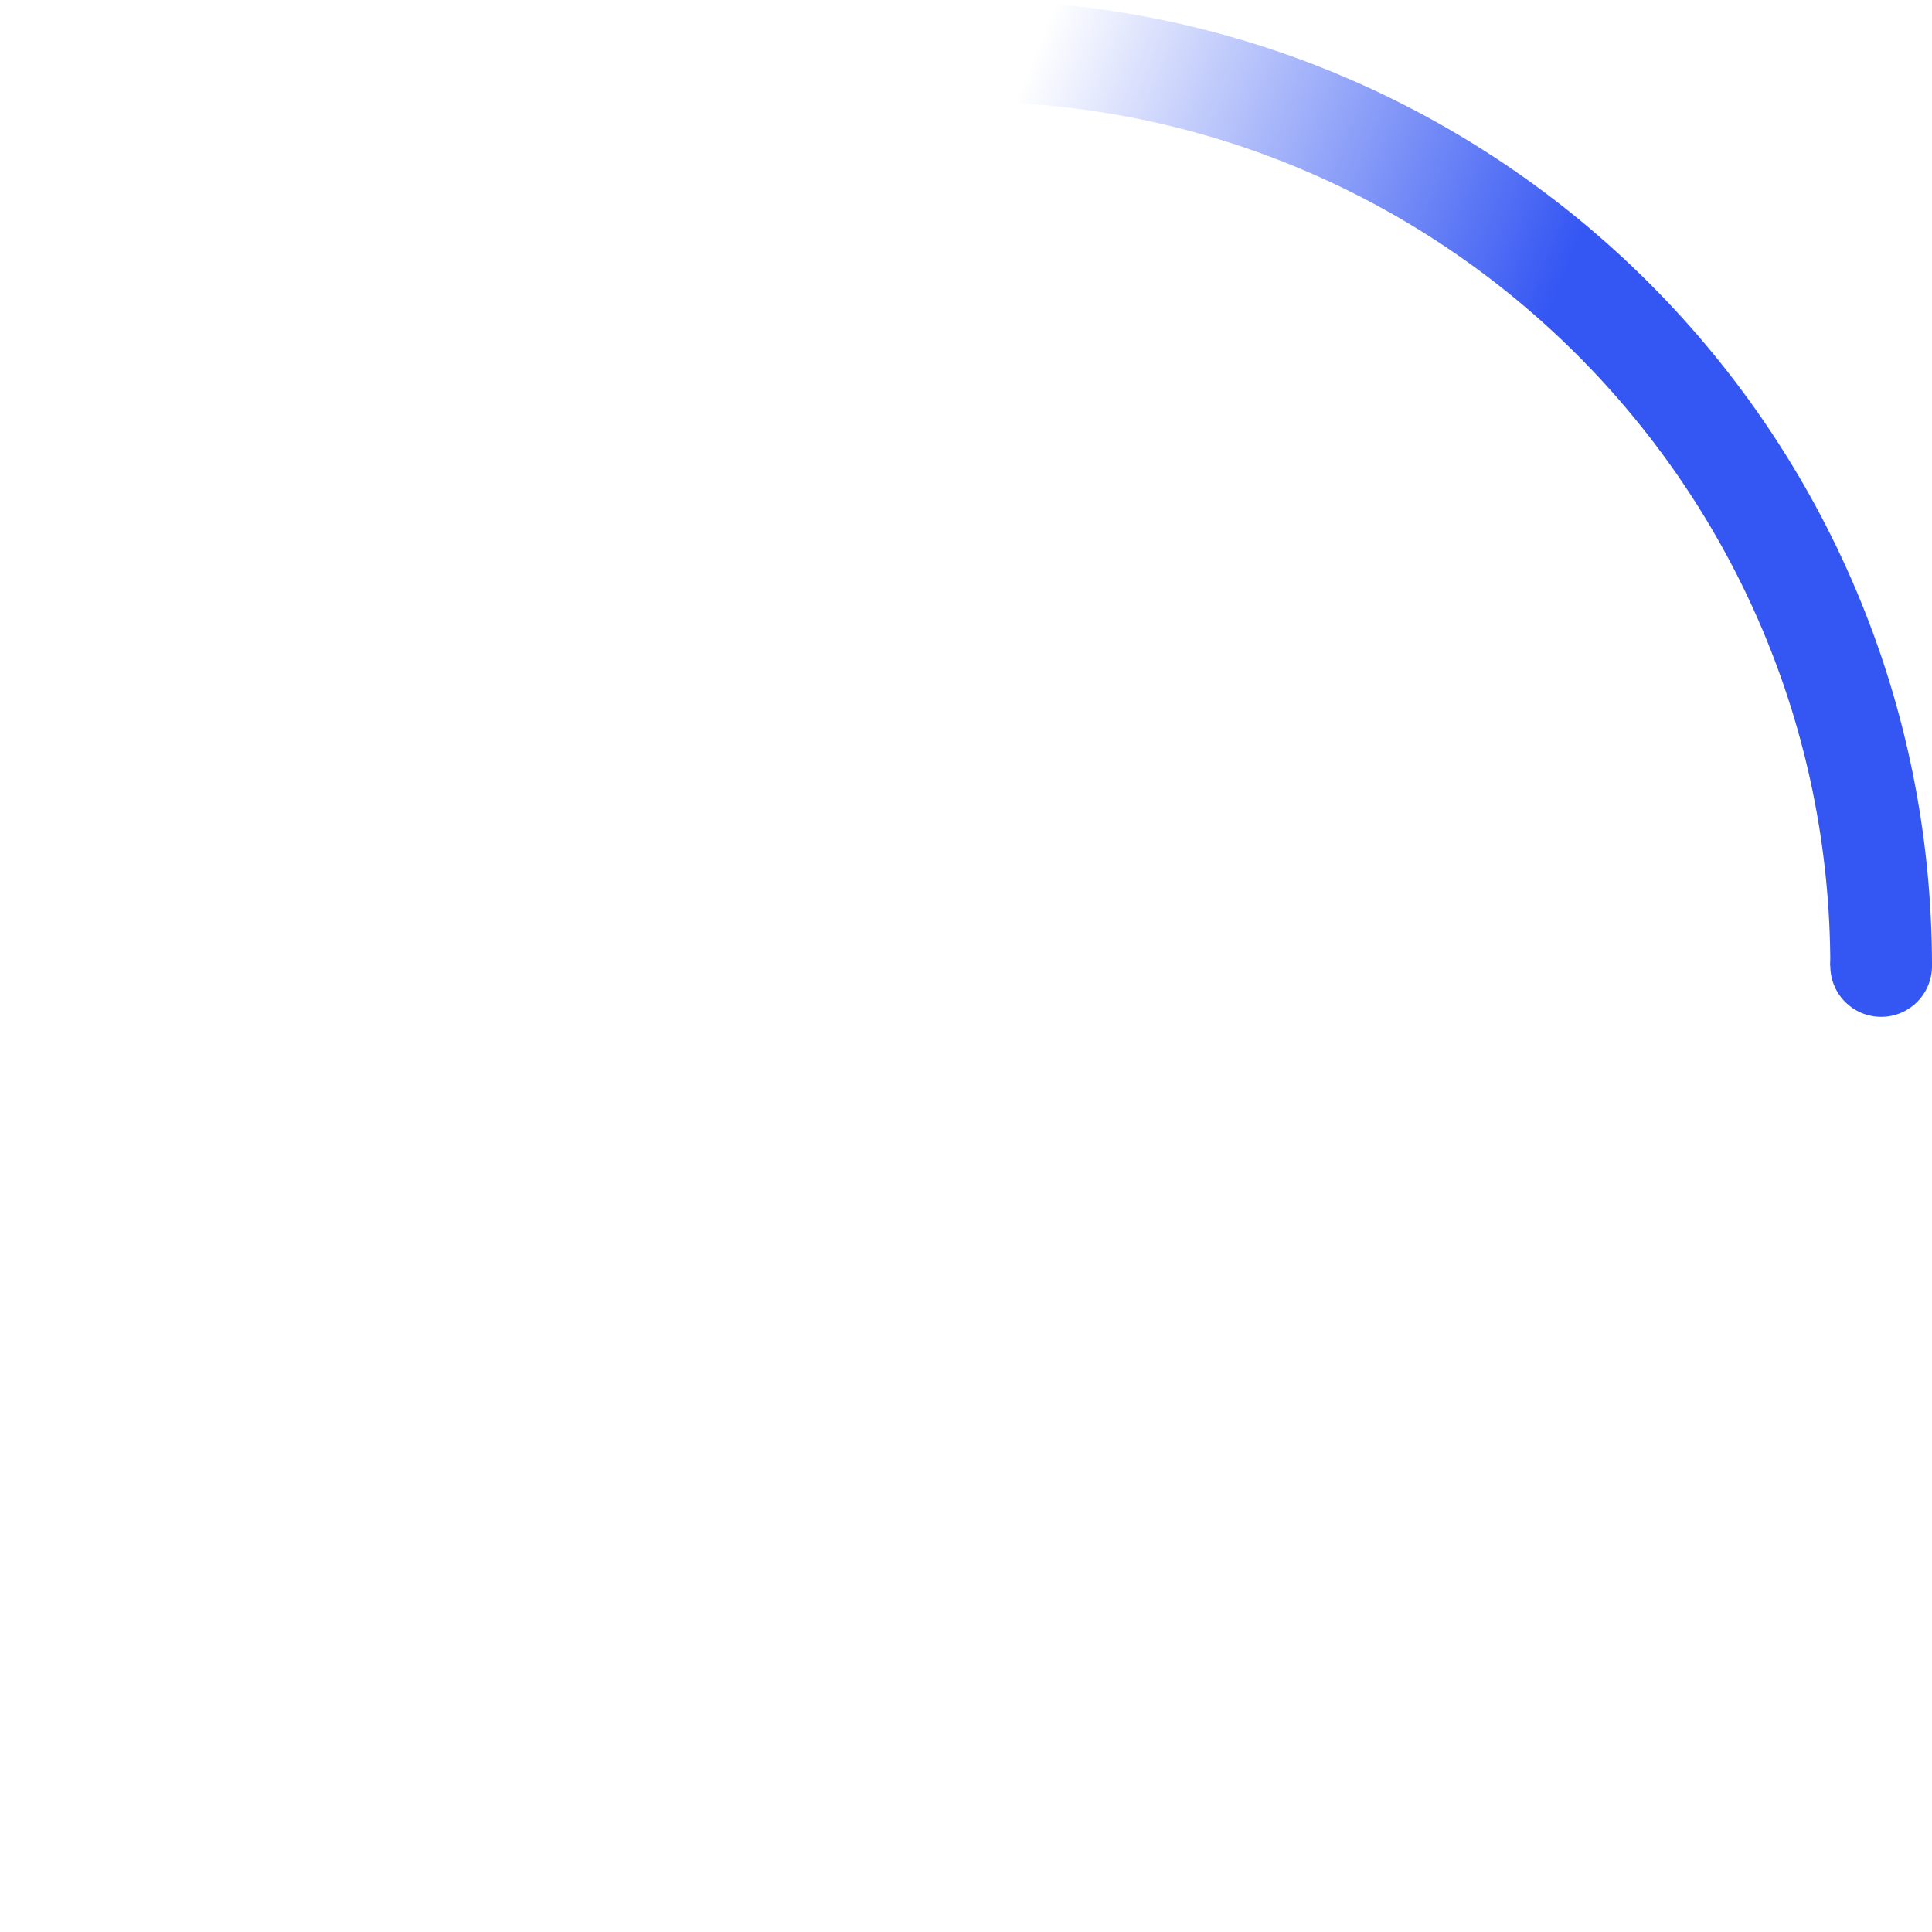
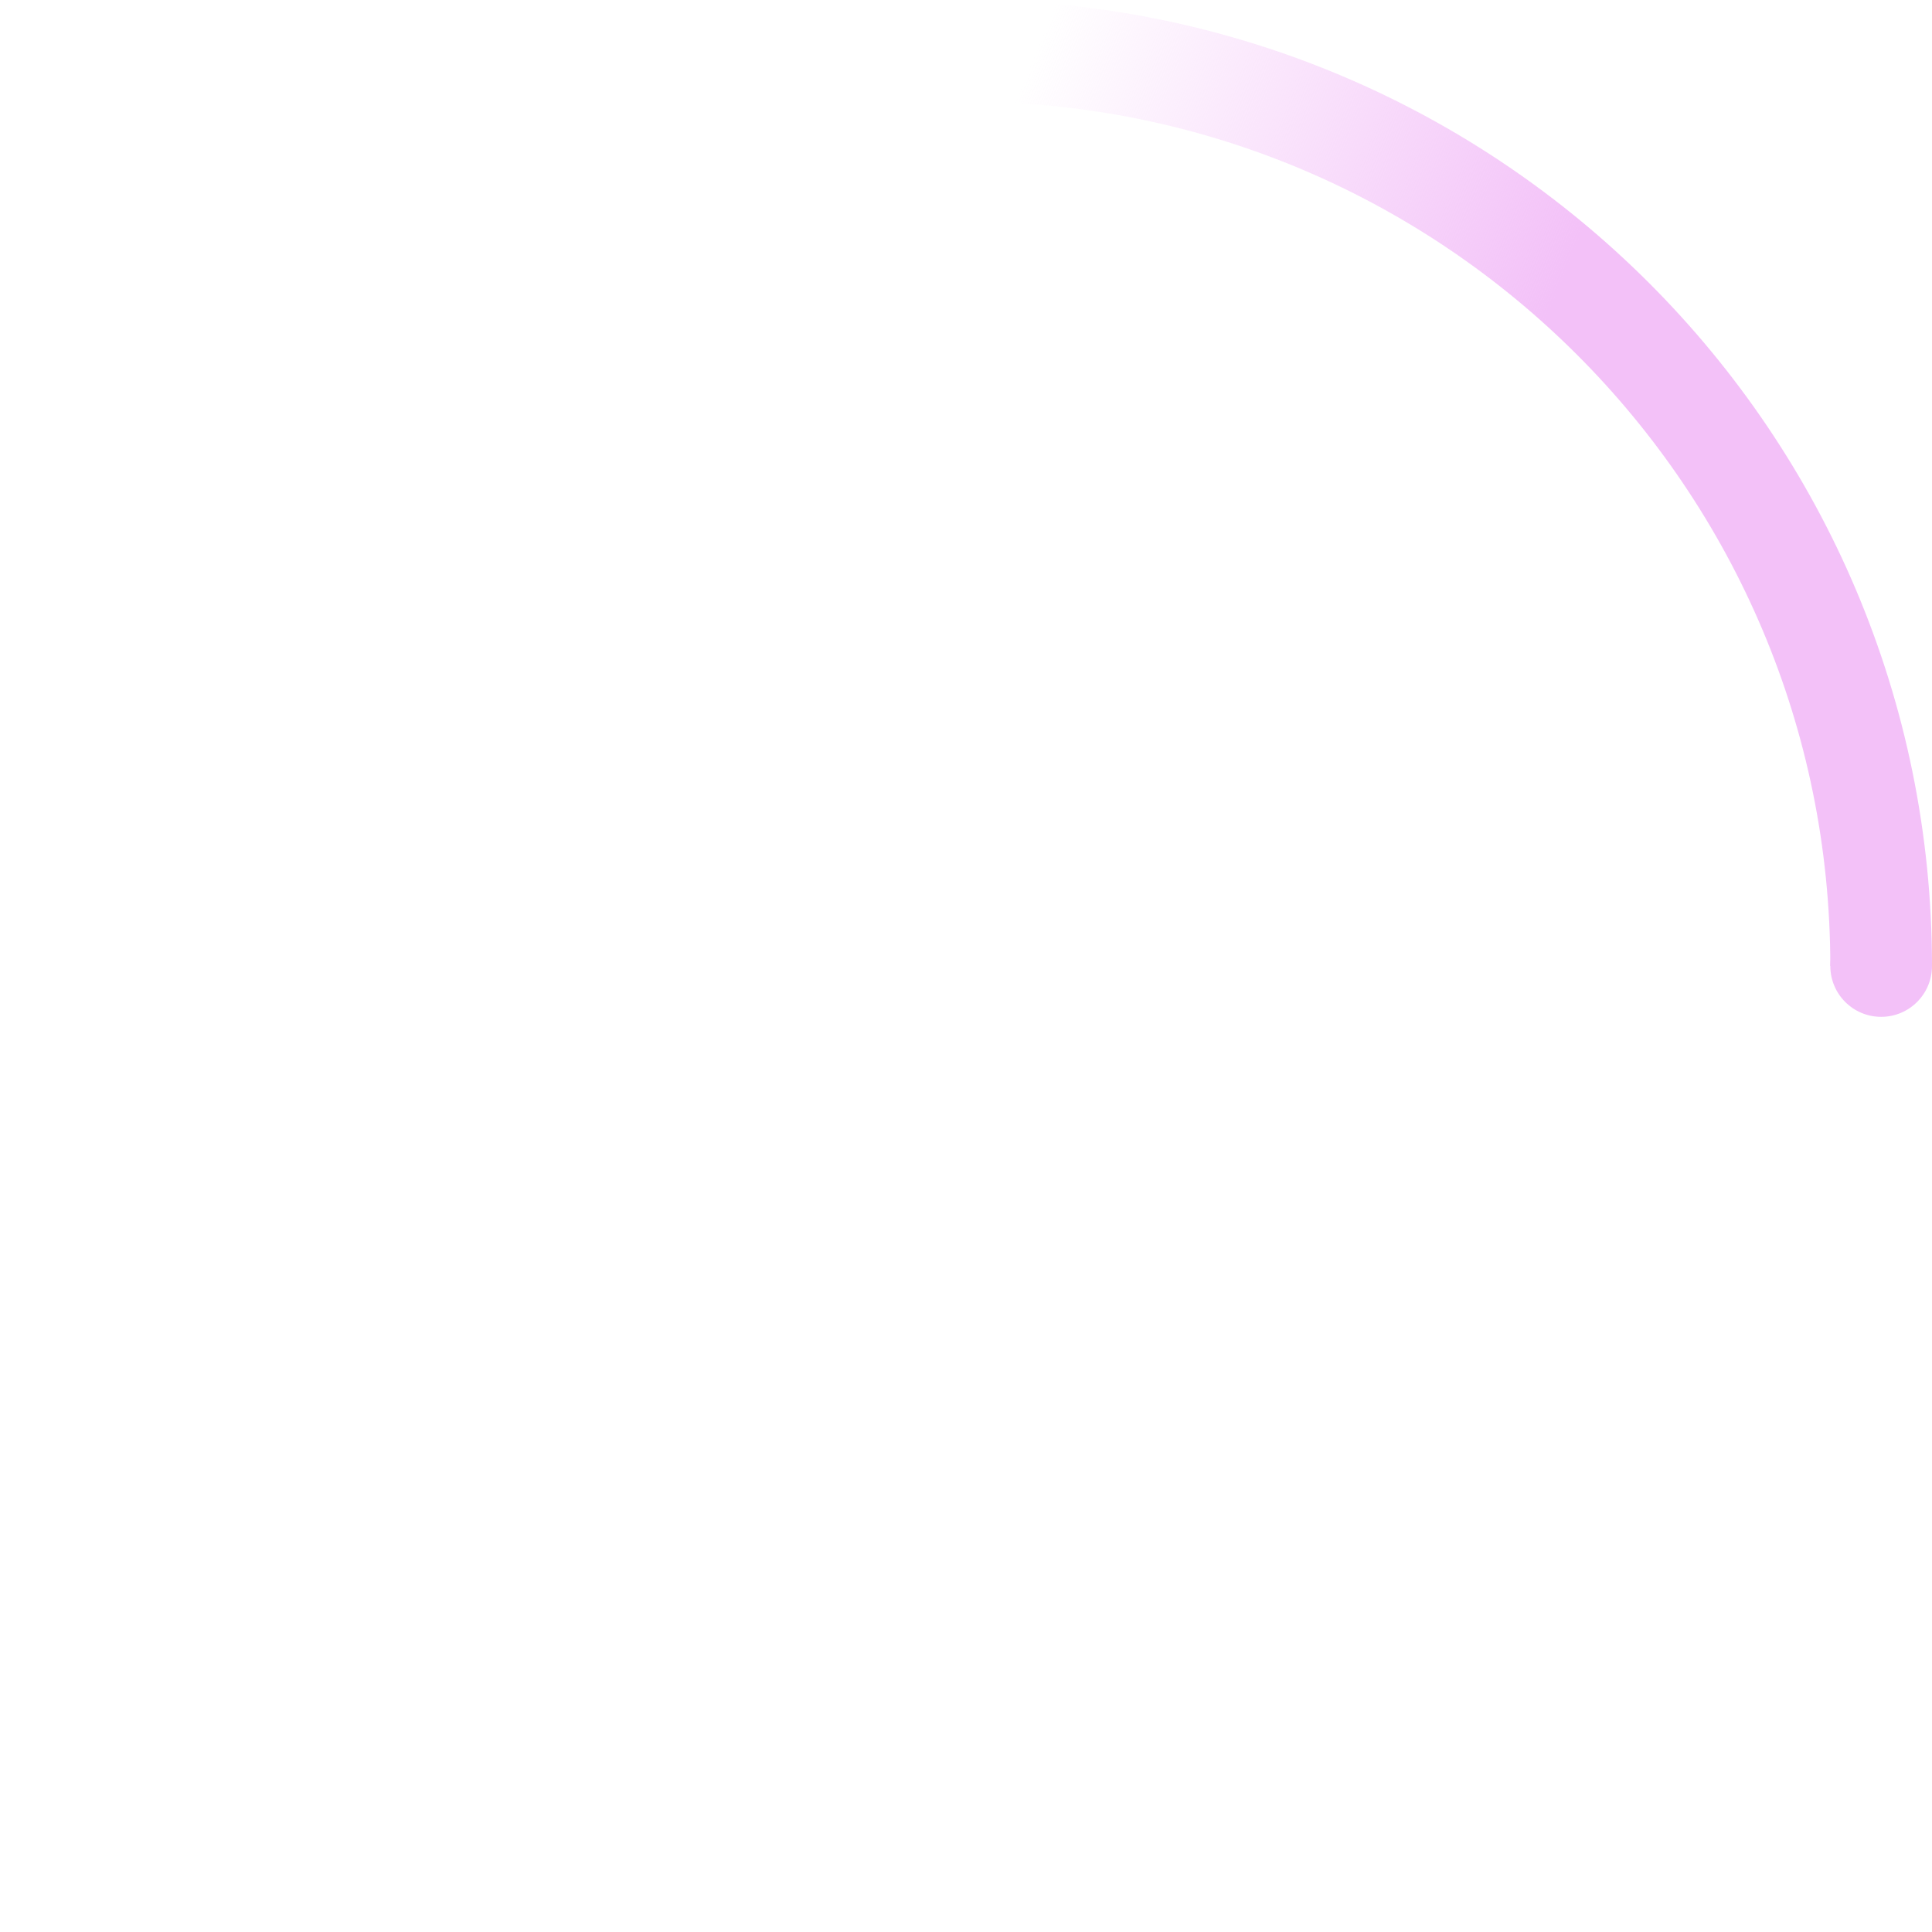
<svg xmlns="http://www.w3.org/2000/svg" width="16" height="16" viewBox="0 0 38 38">
  <defs>
    <linearGradient x1="8.042%" y1="0%" x2="65.682%" y2="23.865%" id="a">
-       <stop stop-color="#3456f3" stop-opacity="0" offset="0%" />
-       <stop stop-color="#3456f3" stop-opacity=".631" offset="63.146%" />
-       <stop stop-color="#3456f3" offset="100%" />
+       <stop stop-color="#F3C1F8" stop-opacity="0" offset="0%" />
+       <stop stop-color="#F3C1F8" stop-opacity=".631" offset="63.146%" />
+       <stop stop-color="#F3C1F8" offset="100%" />
    </linearGradient>
  </defs>
  <g fill="none" fill-rule="evenodd">
    <g transform="translate(1 1)">
      <path d="M36 18c0-9.94-8.06-18-18-18" id="Oval-2" stroke="url(#a)" stroke-width="2">
        <animateTransform attributeName="transform" type="rotate" from="0 18 18" to="360 18 18" dur="0.9s" repeatCount="indefinite" />
      </path>
-       <circle fill="#3456f3" cx="36" cy="18" r="1">
+       <circle fill="#F3C1F8" cx="36" cy="18" r="1">
        <animateTransform attributeName="transform" type="rotate" from="0 18 18" to="360 18 18" dur="0.9s" repeatCount="indefinite" />
      </circle>
    </g>
  </g>
</svg>
